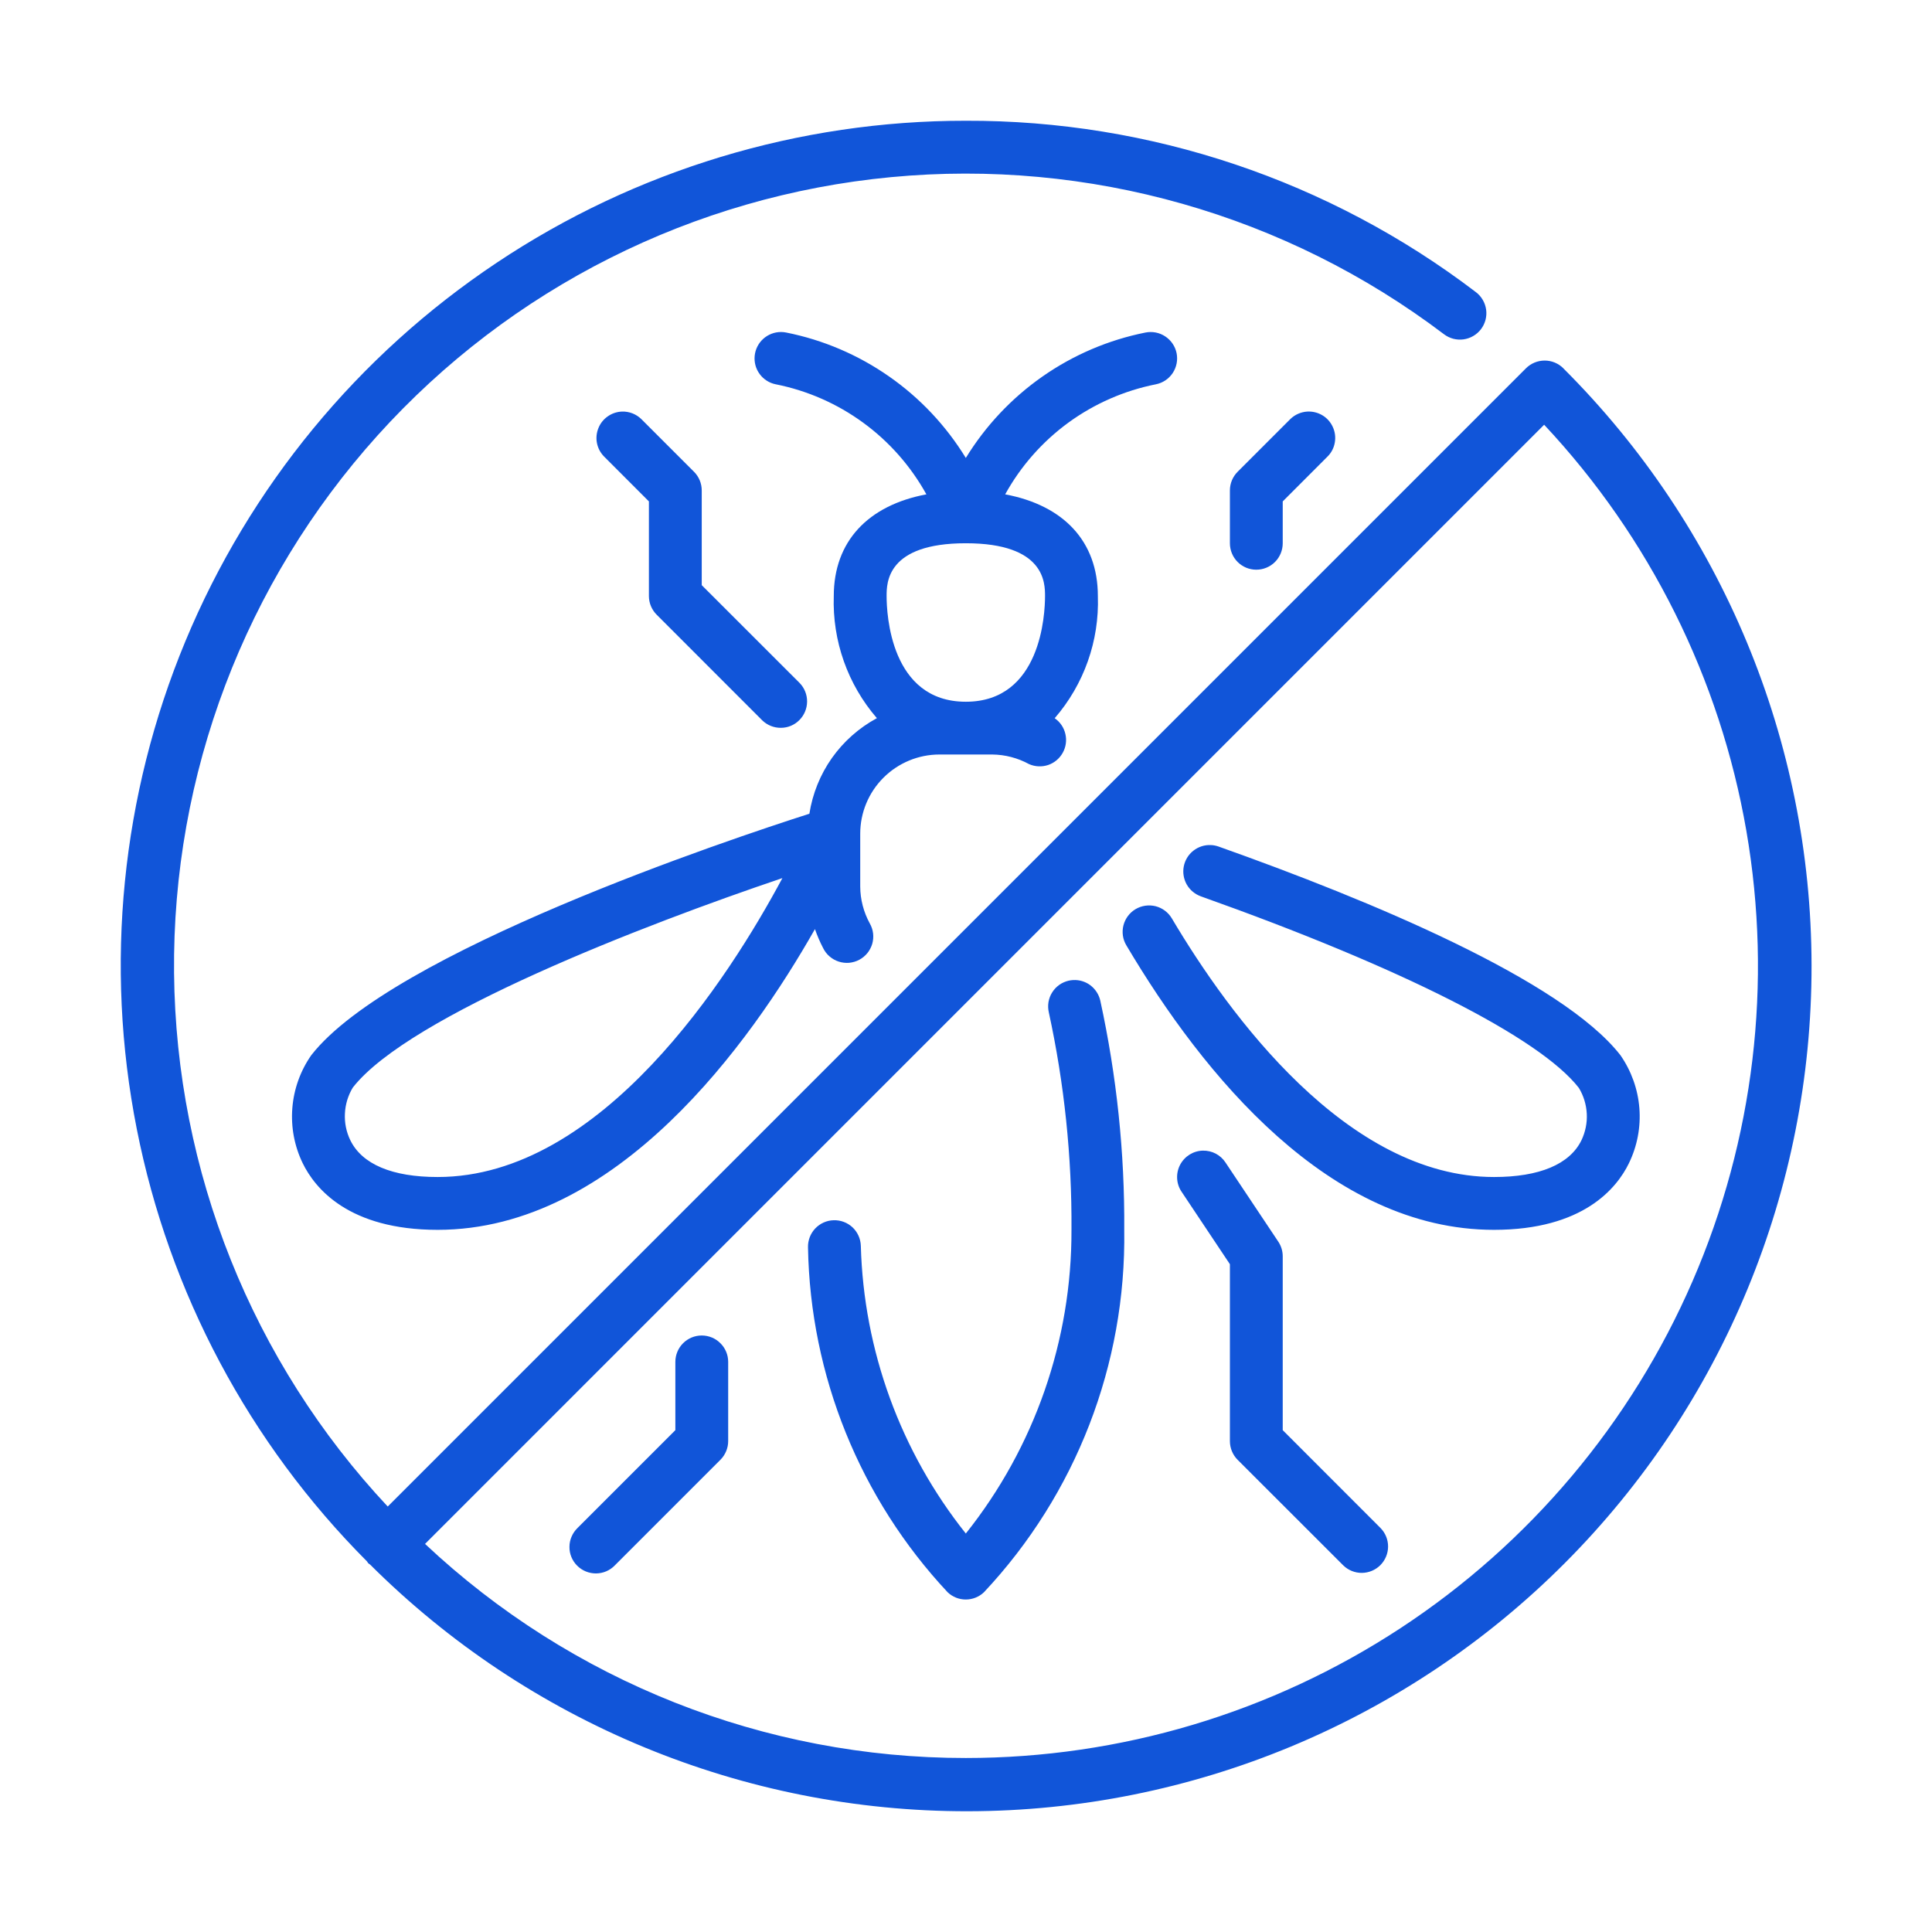
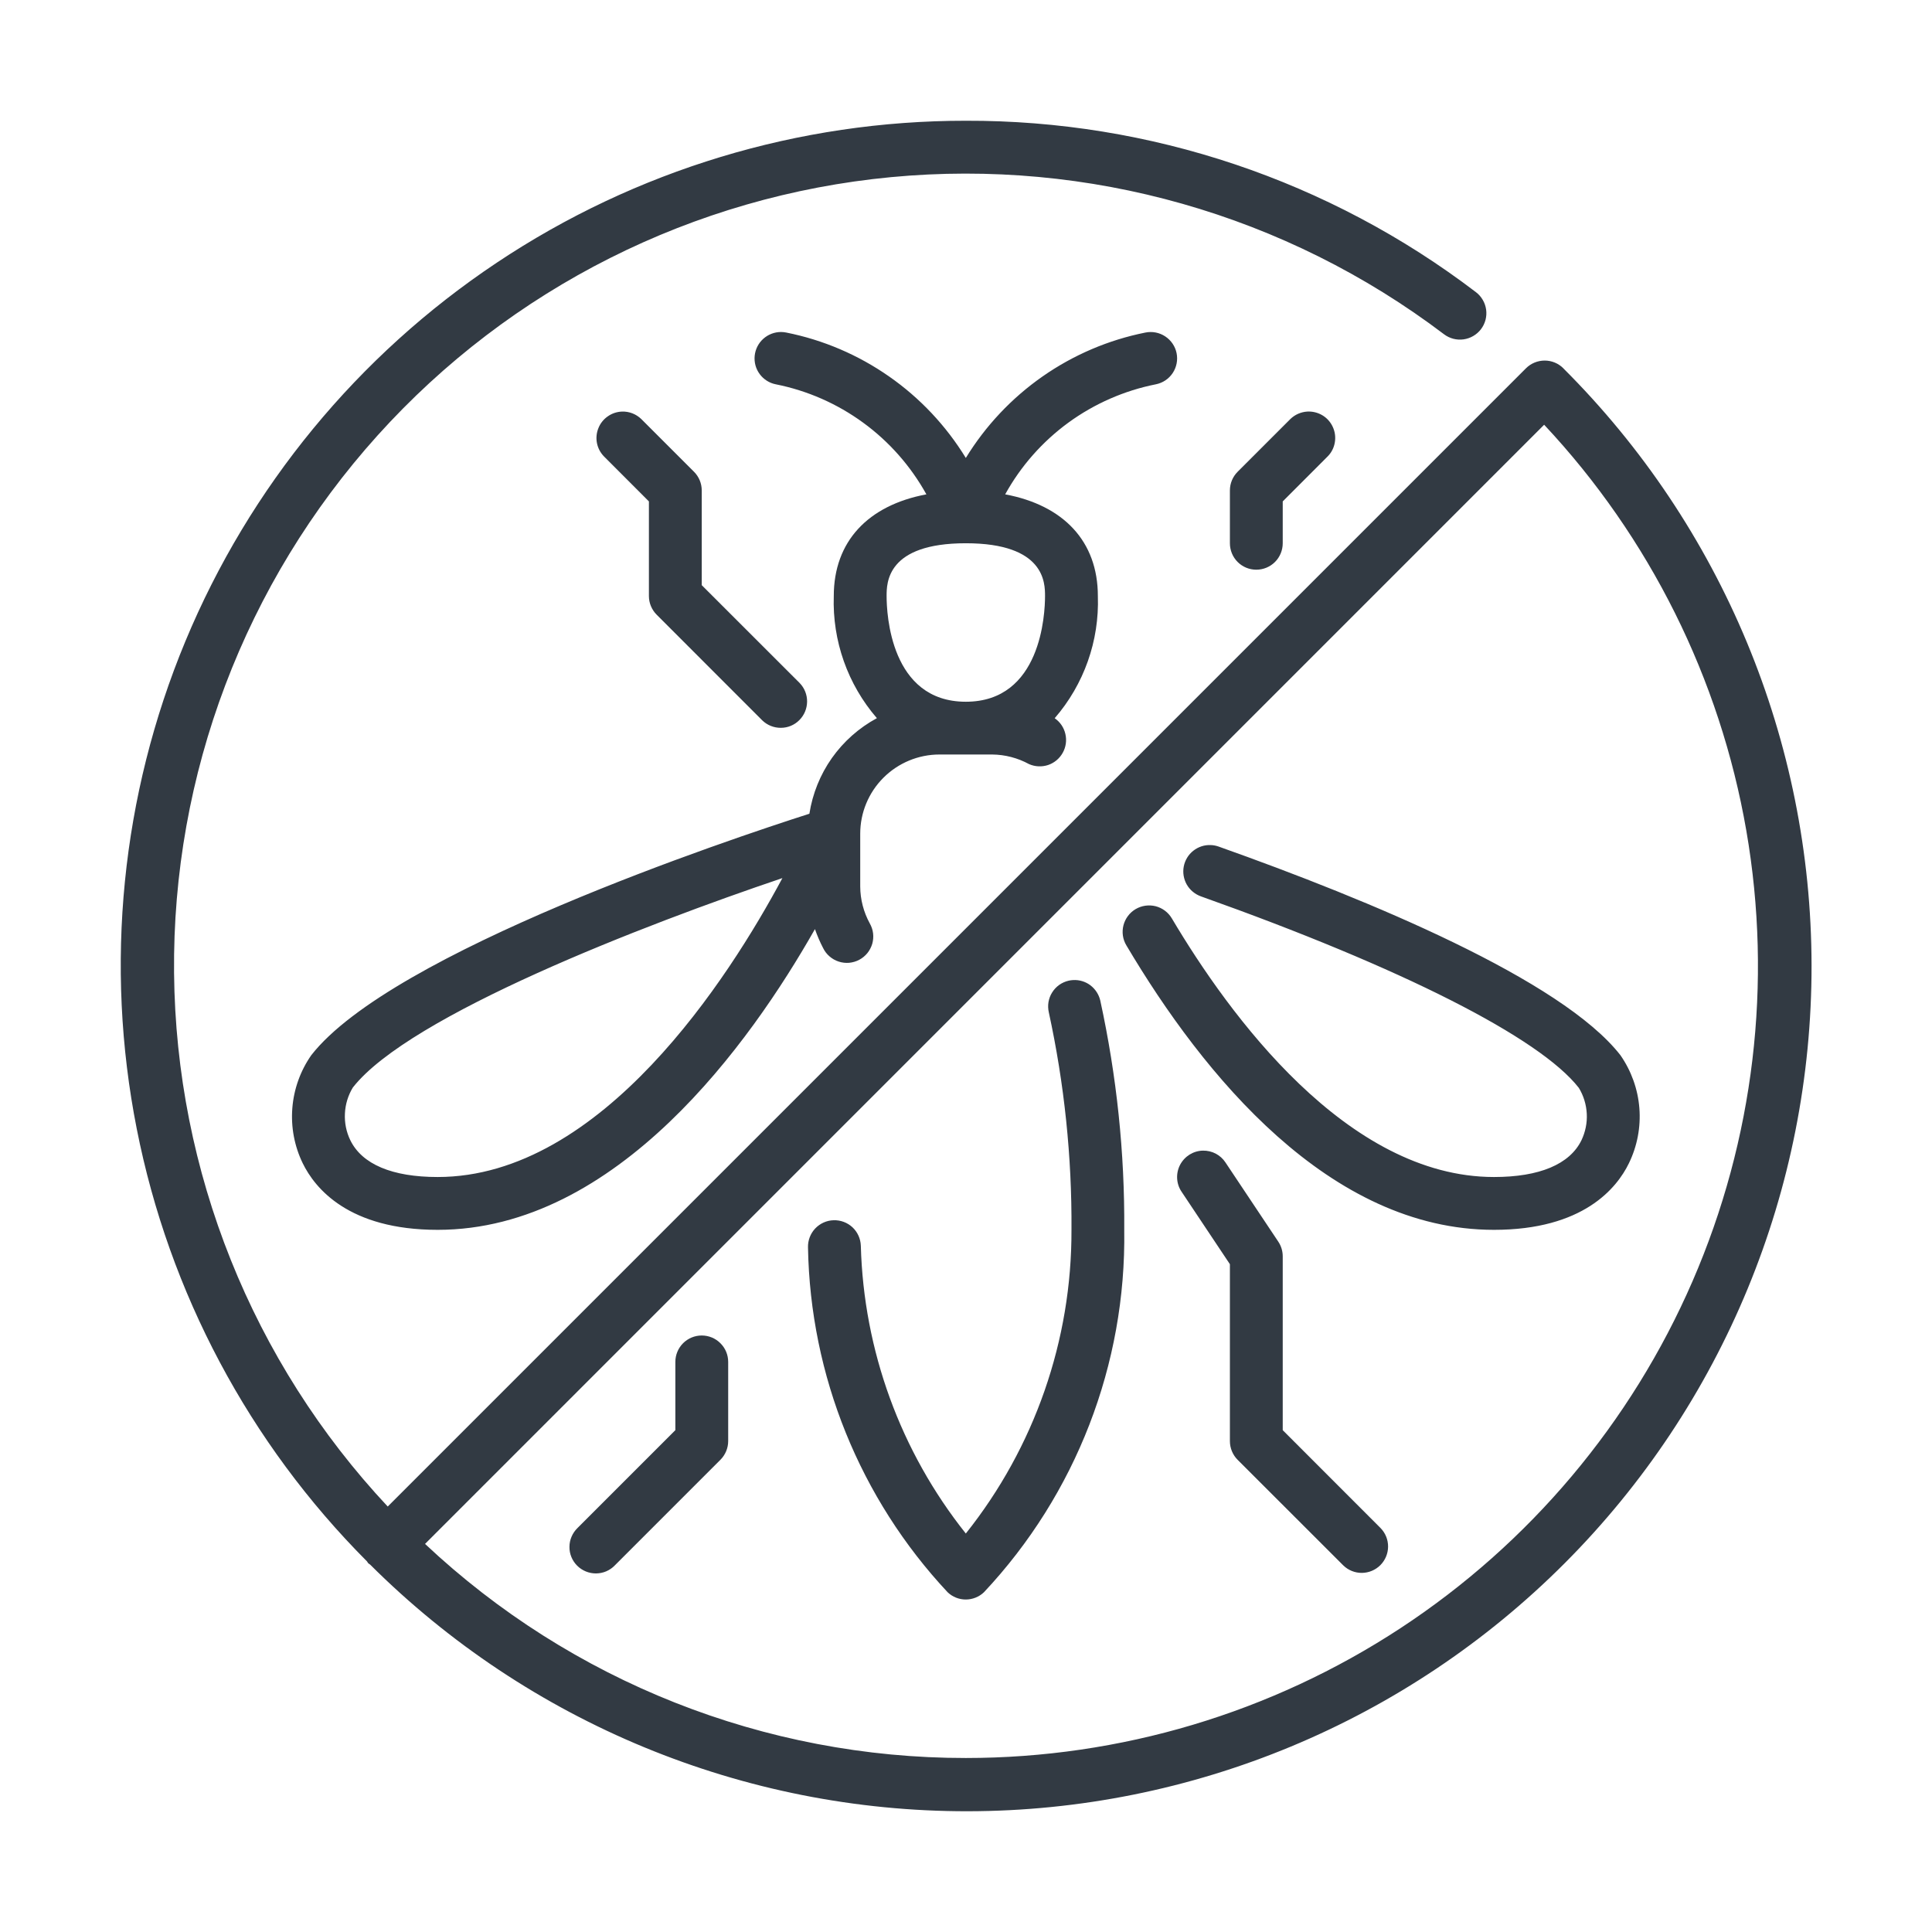
<svg xmlns="http://www.w3.org/2000/svg" width="32" height="32" viewBox="0 0 32 32" fill="none">
-   <path d="M15.997 2C13.232 1.998 10.528 2.816 8.228 4.351C5.927 5.885 4.133 8.066 3.071 10.62C2.01 13.173 1.729 15.984 2.265 18.697C2.8 21.41 4.127 23.904 6.079 25.862C6.087 25.872 6.091 25.884 6.1 25.893C6.11 25.902 6.121 25.906 6.131 25.915C8.759 28.535 12.32 30.005 16.031 30C19.742 29.995 23.299 28.516 25.919 25.889C28.54 23.261 30.01 19.7 30.005 15.989C30 12.278 28.521 8.721 25.894 6.101V6.1C25.812 6.018 25.701 5.972 25.585 5.972C25.469 5.972 25.357 6.018 25.275 6.1L6.422 24.953C4.177 22.555 2.914 19.401 2.883 16.115C2.851 12.83 4.055 9.653 6.254 7.212C8.453 4.771 11.488 3.244 14.759 2.934C18.03 2.624 21.298 3.552 23.917 5.536C23.963 5.571 24.015 5.596 24.071 5.611C24.126 5.625 24.184 5.629 24.241 5.621C24.298 5.613 24.353 5.594 24.402 5.565C24.452 5.536 24.495 5.498 24.53 5.452C24.565 5.406 24.59 5.354 24.605 5.298C24.619 5.243 24.623 5.185 24.615 5.128C24.607 5.071 24.588 5.016 24.559 4.967C24.53 4.917 24.492 4.874 24.446 4.839C22.019 2.989 19.049 1.991 15.997 2ZM12.936 5.499C12.828 5.499 12.723 5.539 12.642 5.612C12.562 5.684 12.511 5.784 12.5 5.892C12.489 6 12.518 6.109 12.583 6.196C12.647 6.283 12.742 6.344 12.848 6.365C13.372 6.469 13.866 6.686 14.297 7.001C14.728 7.315 15.085 7.721 15.344 8.188C14.379 8.369 13.81 8.966 13.81 9.873C13.785 10.613 14.04 11.335 14.524 11.895C14.228 12.055 13.973 12.281 13.779 12.555C13.585 12.83 13.458 13.146 13.406 13.478C12.081 13.902 6.488 15.77 5.156 17.477C4.975 17.736 4.867 18.038 4.842 18.353C4.817 18.668 4.876 18.983 5.014 19.267C5.215 19.679 5.772 20.37 7.249 20.37C10.22 20.37 12.429 17.273 13.498 15.389C13.536 15.497 13.581 15.603 13.634 15.704C13.66 15.757 13.696 15.804 13.741 15.842C13.785 15.88 13.836 15.909 13.892 15.927C13.948 15.945 14.007 15.952 14.065 15.947C14.123 15.941 14.18 15.925 14.232 15.897C14.283 15.87 14.329 15.832 14.366 15.787C14.403 15.741 14.43 15.689 14.447 15.633C14.463 15.576 14.468 15.518 14.461 15.459C14.454 15.401 14.435 15.345 14.406 15.294C14.304 15.107 14.249 14.898 14.248 14.684V13.809C14.248 13.461 14.386 13.128 14.632 12.882C14.878 12.636 15.212 12.497 15.56 12.497H16.434C16.648 12.499 16.857 12.554 17.044 12.656C17.144 12.7 17.256 12.705 17.36 12.671C17.463 12.636 17.549 12.564 17.602 12.469C17.655 12.374 17.671 12.263 17.646 12.157C17.622 12.051 17.559 11.958 17.469 11.896C17.954 11.336 18.21 10.613 18.184 9.873C18.184 8.966 17.616 8.369 16.649 8.188C16.907 7.72 17.265 7.315 17.696 7C18.127 6.686 18.622 6.469 19.146 6.365C19.26 6.342 19.36 6.275 19.424 6.178C19.488 6.081 19.511 5.963 19.488 5.849C19.465 5.736 19.397 5.636 19.3 5.572C19.204 5.508 19.085 5.485 18.972 5.508C18.36 5.63 17.779 5.878 17.267 6.236C16.756 6.593 16.323 7.053 15.997 7.585C15.671 7.053 15.239 6.593 14.727 6.236C14.215 5.878 13.635 5.63 13.023 5.508C12.994 5.502 12.965 5.499 12.936 5.499ZM10.303 6.817C10.218 6.82 10.136 6.847 10.067 6.896C9.997 6.944 9.943 7.012 9.912 7.09C9.88 7.168 9.871 7.254 9.887 7.337C9.903 7.42 9.943 7.497 10.002 7.558L10.748 8.305V9.873C10.748 9.989 10.795 10.1 10.877 10.182L12.626 11.932C12.709 12.012 12.819 12.056 12.934 12.055C13.049 12.055 13.159 12.009 13.24 11.927C13.321 11.846 13.367 11.736 13.368 11.621C13.369 11.506 13.325 11.396 13.245 11.313L11.623 9.692V8.123C11.623 8.007 11.577 7.896 11.495 7.814L10.62 6.939C10.578 6.899 10.528 6.867 10.474 6.846C10.419 6.825 10.361 6.815 10.303 6.817ZM21.651 6.817C21.547 6.824 21.449 6.867 21.374 6.939L20.499 7.814C20.417 7.896 20.371 8.007 20.371 8.123V8.998C20.371 9.114 20.417 9.226 20.499 9.308C20.581 9.39 20.692 9.436 20.808 9.436C20.924 9.436 21.036 9.39 21.118 9.308C21.2 9.226 21.246 9.114 21.246 8.998V8.305L21.992 7.558C22.054 7.495 22.095 7.414 22.109 7.327C22.124 7.24 22.112 7.151 22.075 7.071C22.038 6.99 21.978 6.923 21.902 6.878C21.826 6.833 21.739 6.812 21.651 6.817ZM25.576 7.035C27.324 8.902 28.488 11.24 28.925 13.76C29.361 16.281 29.052 18.874 28.034 21.22C27.016 23.567 25.334 25.565 23.196 26.968C21.057 28.371 18.555 29.118 15.997 29.118C12.669 29.12 9.465 27.852 7.04 25.572L25.576 7.035ZM15.997 8.998C17.309 8.998 17.309 9.657 17.309 9.873C17.309 10.165 17.246 11.623 15.997 11.623C14.748 11.623 14.685 10.165 14.685 9.873C14.685 9.654 14.685 8.998 15.997 8.998ZM20.054 13.997C19.95 13.992 19.847 14.026 19.765 14.091C19.683 14.155 19.627 14.248 19.607 14.35C19.587 14.453 19.605 14.559 19.656 14.65C19.708 14.741 19.791 14.81 19.889 14.846C23.219 16.03 25.502 17.187 26.15 18.018C26.229 18.147 26.274 18.295 26.282 18.447C26.29 18.598 26.259 18.749 26.194 18.886C26 19.284 25.498 19.495 24.745 19.495C22.311 19.495 20.358 16.811 19.409 15.211C19.35 15.111 19.253 15.039 19.141 15.01C19.028 14.982 18.909 14.999 18.809 15.058C18.709 15.117 18.637 15.214 18.608 15.326C18.579 15.439 18.596 15.558 18.656 15.658C19.93 17.808 22.021 20.37 24.745 20.37C26.222 20.37 26.78 19.679 26.98 19.267C27.118 18.983 27.178 18.668 27.153 18.353C27.128 18.038 27.019 17.736 26.839 17.477C25.866 16.23 22.684 14.909 20.182 14.021C20.141 14.007 20.098 13.998 20.054 13.997ZM12.959 14.544C12.077 16.191 9.967 19.495 7.249 19.495C6.496 19.495 5.995 19.284 5.801 18.883C5.735 18.746 5.705 18.595 5.713 18.443C5.72 18.291 5.765 18.143 5.844 18.013C6.779 16.816 10.68 15.313 12.959 14.544ZM17.774 16.233C17.749 16.234 17.725 16.238 17.701 16.243C17.644 16.256 17.591 16.28 17.544 16.313C17.497 16.347 17.457 16.389 17.427 16.438C17.396 16.486 17.376 16.541 17.366 16.598C17.357 16.654 17.359 16.713 17.372 16.769C17.629 17.952 17.755 19.16 17.747 20.37C17.753 22.197 17.136 23.971 15.997 25.4C14.915 24.042 14.305 22.368 14.258 20.633C14.254 20.517 14.204 20.407 14.12 20.328C14.035 20.249 13.922 20.207 13.807 20.211C13.691 20.214 13.582 20.264 13.502 20.348C13.423 20.432 13.38 20.544 13.383 20.66C13.42 22.785 14.244 24.821 15.696 26.373C15.777 26.45 15.884 26.493 15.996 26.493C16.108 26.493 16.216 26.45 16.297 26.373C17.821 24.749 18.654 22.597 18.621 20.37C18.63 19.093 18.496 17.82 18.224 16.572C18.201 16.472 18.143 16.383 18.061 16.32C17.979 16.258 17.877 16.227 17.774 16.233ZM19.926 19.058C19.847 19.059 19.771 19.082 19.704 19.123C19.637 19.165 19.583 19.223 19.546 19.293C19.51 19.362 19.493 19.44 19.497 19.518C19.501 19.597 19.526 19.673 19.57 19.738L20.371 20.939V23.869C20.371 23.985 20.417 24.097 20.499 24.179L22.249 25.928C22.331 26.008 22.442 26.053 22.557 26.052C22.672 26.051 22.781 26.005 22.863 25.924C22.944 25.842 22.99 25.733 22.991 25.618C22.992 25.503 22.947 25.392 22.867 25.31L21.246 23.688V20.808C21.246 20.721 21.22 20.637 21.172 20.565L20.297 19.253C20.257 19.192 20.201 19.142 20.137 19.108C20.072 19.074 19.999 19.057 19.926 19.058ZM11.623 22.12C11.507 22.12 11.396 22.166 11.314 22.248C11.232 22.33 11.186 22.441 11.186 22.557V23.688L9.564 25.31C9.523 25.35 9.49 25.398 9.467 25.452C9.444 25.505 9.432 25.562 9.432 25.62C9.431 25.678 9.442 25.736 9.464 25.789C9.486 25.843 9.519 25.892 9.56 25.933C9.601 25.974 9.65 26.006 9.703 26.028C9.757 26.05 9.814 26.061 9.872 26.061C9.93 26.06 9.988 26.049 10.041 26.026C10.094 26.003 10.143 25.97 10.183 25.928L11.932 24.179C12.014 24.097 12.061 23.985 12.061 23.869V22.557C12.061 22.441 12.015 22.33 11.932 22.248C11.851 22.166 11.739 22.12 11.623 22.12Z" fill="#1155D9" />
+   <path d="M15.997 2C13.232 1.998 10.528 2.816 8.228 4.351C5.927 5.885 4.133 8.066 3.071 10.62C2.01 13.173 1.729 15.984 2.265 18.697C2.8 21.41 4.127 23.904 6.079 25.862C6.087 25.872 6.091 25.884 6.1 25.893C6.11 25.902 6.121 25.906 6.131 25.915C8.759 28.535 12.32 30.005 16.031 30C19.742 29.995 23.299 28.516 25.919 25.889C28.54 23.261 30.01 19.7 30.005 15.989C30 12.278 28.521 8.721 25.894 6.101V6.1C25.812 6.018 25.701 5.972 25.585 5.972C25.469 5.972 25.357 6.018 25.275 6.1L6.422 24.953C4.177 22.555 2.914 19.401 2.883 16.115C2.851 12.83 4.055 9.653 6.254 7.212C8.453 4.771 11.488 3.244 14.759 2.934C18.03 2.624 21.298 3.552 23.917 5.536C23.963 5.571 24.015 5.596 24.071 5.611C24.126 5.625 24.184 5.629 24.241 5.621C24.298 5.613 24.353 5.594 24.402 5.565C24.452 5.536 24.495 5.498 24.53 5.452C24.565 5.406 24.59 5.354 24.605 5.298C24.619 5.243 24.623 5.185 24.615 5.128C24.607 5.071 24.588 5.016 24.559 4.967C24.53 4.917 24.492 4.874 24.446 4.839C22.019 2.989 19.049 1.991 15.997 2ZM12.936 5.499C12.828 5.499 12.723 5.539 12.642 5.612C12.562 5.684 12.511 5.784 12.5 5.892C12.489 6 12.518 6.109 12.583 6.196C12.647 6.283 12.742 6.344 12.848 6.365C13.372 6.469 13.866 6.686 14.297 7.001C14.728 7.315 15.085 7.721 15.344 8.188C14.379 8.369 13.81 8.966 13.81 9.873C13.785 10.613 14.04 11.335 14.524 11.895C14.228 12.055 13.973 12.281 13.779 12.555C13.585 12.83 13.458 13.146 13.406 13.478C12.081 13.902 6.488 15.77 5.156 17.477C4.975 17.736 4.867 18.038 4.842 18.353C4.817 18.668 4.876 18.983 5.014 19.267C5.215 19.679 5.772 20.37 7.249 20.37C10.22 20.37 12.429 17.273 13.498 15.389C13.536 15.497 13.581 15.603 13.634 15.704C13.66 15.757 13.696 15.804 13.741 15.842C13.785 15.88 13.836 15.909 13.892 15.927C13.948 15.945 14.007 15.952 14.065 15.947C14.123 15.941 14.18 15.925 14.232 15.897C14.283 15.87 14.329 15.832 14.366 15.787C14.403 15.741 14.43 15.689 14.447 15.633C14.463 15.576 14.468 15.518 14.461 15.459C14.454 15.401 14.435 15.345 14.406 15.294C14.304 15.107 14.249 14.898 14.248 14.684V13.809C14.248 13.461 14.386 13.128 14.632 12.882C14.878 12.636 15.212 12.497 15.56 12.497H16.434C16.648 12.499 16.857 12.554 17.044 12.656C17.144 12.7 17.256 12.705 17.36 12.671C17.463 12.636 17.549 12.564 17.602 12.469C17.655 12.374 17.671 12.263 17.646 12.157C17.622 12.051 17.559 11.958 17.469 11.896C17.954 11.336 18.21 10.613 18.184 9.873C18.184 8.966 17.616 8.369 16.649 8.188C16.907 7.72 17.265 7.315 17.696 7C18.127 6.686 18.622 6.469 19.146 6.365C19.26 6.342 19.36 6.275 19.424 6.178C19.488 6.081 19.511 5.963 19.488 5.849C19.465 5.736 19.397 5.636 19.3 5.572C19.204 5.508 19.085 5.485 18.972 5.508C18.36 5.63 17.779 5.878 17.267 6.236C16.756 6.593 16.323 7.053 15.997 7.585C15.671 7.053 15.239 6.593 14.727 6.236C14.215 5.878 13.635 5.63 13.023 5.508C12.994 5.502 12.965 5.499 12.936 5.499ZM10.303 6.817C10.218 6.82 10.136 6.847 10.067 6.896C9.997 6.944 9.943 7.012 9.912 7.09C9.88 7.168 9.871 7.254 9.887 7.337C9.903 7.42 9.943 7.497 10.002 7.558L10.748 8.305V9.873C10.748 9.989 10.795 10.1 10.877 10.182L12.626 11.932C12.709 12.012 12.819 12.056 12.934 12.055C13.049 12.055 13.159 12.009 13.24 11.927C13.321 11.846 13.367 11.736 13.368 11.621C13.369 11.506 13.325 11.396 13.245 11.313L11.623 9.692V8.123C11.623 8.007 11.577 7.896 11.495 7.814L10.62 6.939C10.578 6.899 10.528 6.867 10.474 6.846C10.419 6.825 10.361 6.815 10.303 6.817ZM21.651 6.817C21.547 6.824 21.449 6.867 21.374 6.939L20.499 7.814C20.417 7.896 20.371 8.007 20.371 8.123V8.998C20.371 9.114 20.417 9.226 20.499 9.308C20.581 9.39 20.692 9.436 20.808 9.436C20.924 9.436 21.036 9.39 21.118 9.308C21.2 9.226 21.246 9.114 21.246 8.998V8.305L21.992 7.558C22.054 7.495 22.095 7.414 22.109 7.327C22.124 7.24 22.112 7.151 22.075 7.071C22.038 6.99 21.978 6.923 21.902 6.878C21.826 6.833 21.739 6.812 21.651 6.817ZM25.576 7.035C27.324 8.902 28.488 11.24 28.925 13.76C29.361 16.281 29.052 18.874 28.034 21.22C27.016 23.567 25.334 25.565 23.196 26.968C21.057 28.371 18.555 29.118 15.997 29.118C12.669 29.12 9.465 27.852 7.04 25.572L25.576 7.035ZM15.997 8.998C17.309 8.998 17.309 9.657 17.309 9.873C17.309 10.165 17.246 11.623 15.997 11.623C14.748 11.623 14.685 10.165 14.685 9.873C14.685 9.654 14.685 8.998 15.997 8.998ZM20.054 13.997C19.95 13.992 19.847 14.026 19.765 14.091C19.683 14.155 19.627 14.248 19.607 14.35C19.587 14.453 19.605 14.559 19.656 14.65C19.708 14.741 19.791 14.81 19.889 14.846C23.219 16.03 25.502 17.187 26.15 18.018C26.229 18.147 26.274 18.295 26.282 18.447C26.29 18.598 26.259 18.749 26.194 18.886C26 19.284 25.498 19.495 24.745 19.495C22.311 19.495 20.358 16.811 19.409 15.211C19.35 15.111 19.253 15.039 19.141 15.01C19.028 14.982 18.909 14.999 18.809 15.058C18.709 15.117 18.637 15.214 18.608 15.326C18.579 15.439 18.596 15.558 18.656 15.658C19.93 17.808 22.021 20.37 24.745 20.37C26.222 20.37 26.78 19.679 26.98 19.267C27.118 18.983 27.178 18.668 27.153 18.353C27.128 18.038 27.019 17.736 26.839 17.477C25.866 16.23 22.684 14.909 20.182 14.021C20.141 14.007 20.098 13.998 20.054 13.997ZM12.959 14.544C12.077 16.191 9.967 19.495 7.249 19.495C6.496 19.495 5.995 19.284 5.801 18.883C5.735 18.746 5.705 18.595 5.713 18.443C5.72 18.291 5.765 18.143 5.844 18.013C6.779 16.816 10.68 15.313 12.959 14.544ZM17.774 16.233C17.749 16.234 17.725 16.238 17.701 16.243C17.644 16.256 17.591 16.28 17.544 16.313C17.497 16.347 17.457 16.389 17.427 16.438C17.396 16.486 17.376 16.541 17.366 16.598C17.357 16.654 17.359 16.713 17.372 16.769C17.629 17.952 17.755 19.16 17.747 20.37C17.753 22.197 17.136 23.971 15.997 25.4C14.915 24.042 14.305 22.368 14.258 20.633C14.254 20.517 14.204 20.407 14.12 20.328C14.035 20.249 13.922 20.207 13.807 20.211C13.691 20.214 13.582 20.264 13.502 20.348C13.423 20.432 13.38 20.544 13.383 20.66C13.42 22.785 14.244 24.821 15.696 26.373C15.777 26.45 15.884 26.493 15.996 26.493C16.108 26.493 16.216 26.45 16.297 26.373C17.821 24.749 18.654 22.597 18.621 20.37C18.63 19.093 18.496 17.82 18.224 16.572C18.201 16.472 18.143 16.383 18.061 16.32C17.979 16.258 17.877 16.227 17.774 16.233ZM19.926 19.058C19.847 19.059 19.771 19.082 19.704 19.123C19.637 19.165 19.583 19.223 19.546 19.293C19.51 19.362 19.493 19.44 19.497 19.518C19.501 19.597 19.526 19.673 19.57 19.738L20.371 20.939V23.869C20.371 23.985 20.417 24.097 20.499 24.179L22.249 25.928C22.331 26.008 22.442 26.053 22.557 26.052C22.672 26.051 22.781 26.005 22.863 25.924C22.944 25.842 22.99 25.733 22.991 25.618C22.992 25.503 22.947 25.392 22.867 25.31L21.246 23.688V20.808C21.246 20.721 21.22 20.637 21.172 20.565L20.297 19.253C20.257 19.192 20.201 19.142 20.137 19.108C20.072 19.074 19.999 19.057 19.926 19.058ZM11.623 22.12C11.507 22.12 11.396 22.166 11.314 22.248C11.232 22.33 11.186 22.441 11.186 22.557V23.688L9.564 25.31C9.523 25.35 9.49 25.398 9.467 25.452C9.444 25.505 9.432 25.562 9.432 25.62C9.431 25.678 9.442 25.736 9.464 25.789C9.486 25.843 9.519 25.892 9.56 25.933C9.601 25.974 9.65 26.006 9.703 26.028C9.757 26.05 9.814 26.061 9.872 26.061C9.93 26.06 9.988 26.049 10.041 26.026C10.094 26.003 10.143 25.97 10.183 25.928L11.932 24.179C12.014 24.097 12.061 23.985 12.061 23.869V22.557C12.061 22.441 12.015 22.33 11.932 22.248C11.851 22.166 11.739 22.12 11.623 22.12Z" fill="#323A43" />
</svg>
